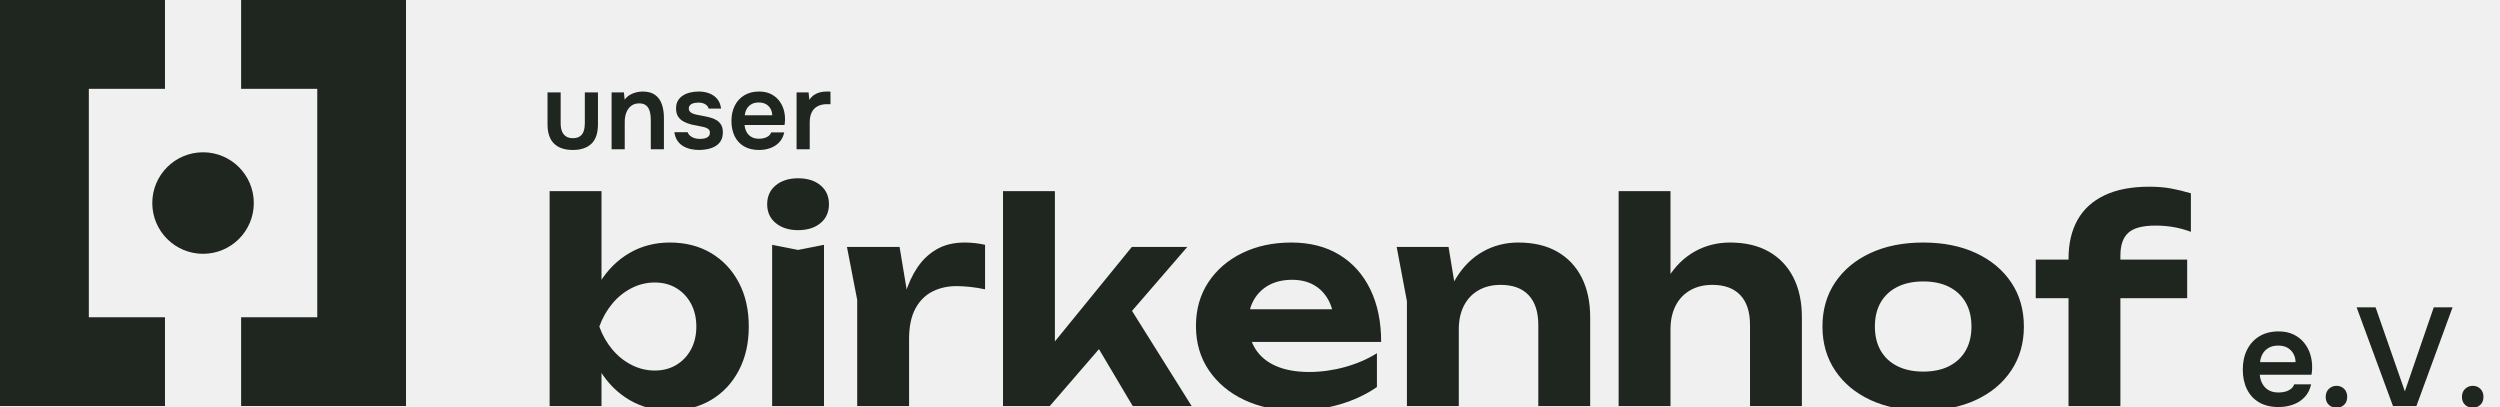
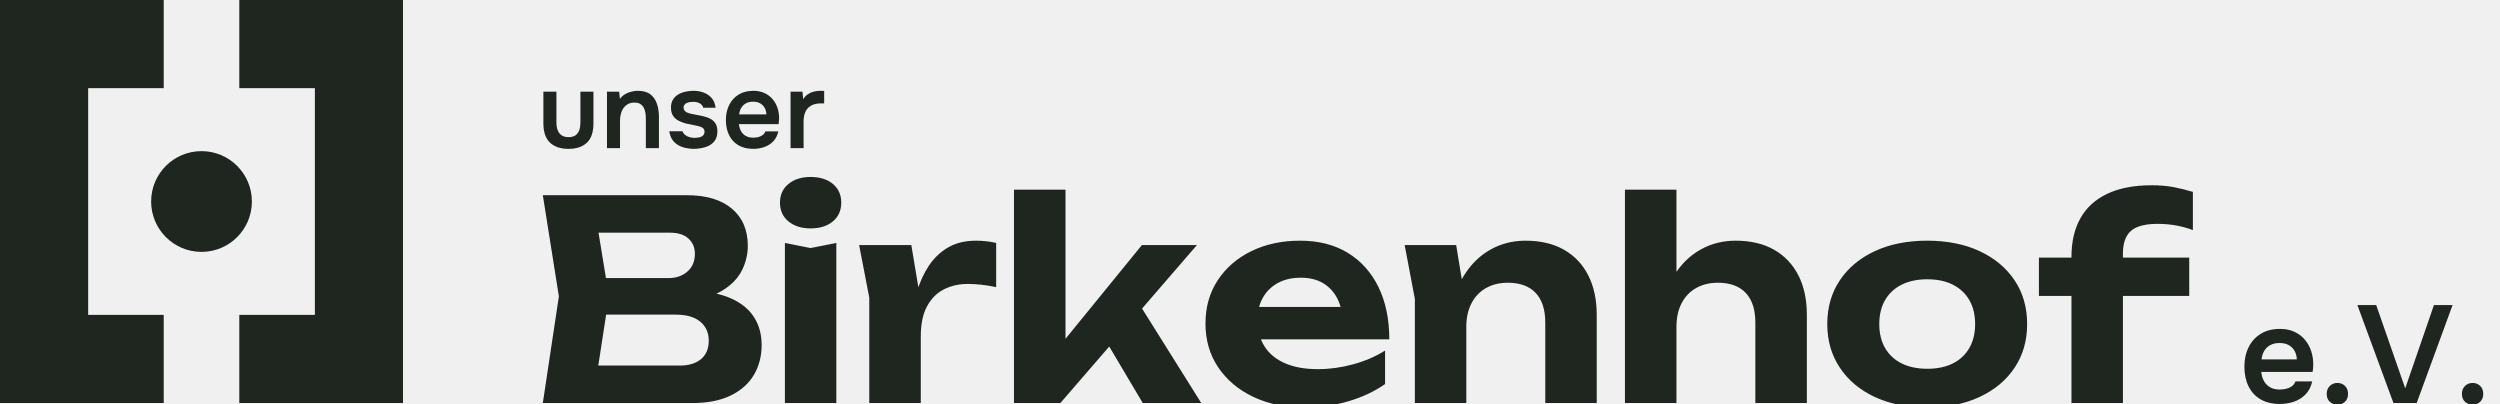
- <svg xmlns="http://www.w3.org/2000/svg" viewBox="0 0 394 64" width="394" height="64" role="img" aria-label="Unser Birkenhof e.V.">
+ <svg xmlns="http://www.w3.org/2000/svg" viewBox="0 0 397 64" width="397" height="64" role="img" aria-label="Unser Birkenhof e.V.">
  <mask id="m" maskUnits="userSpaceOnUse" x="0" y="0" width="64" height="64">
    <rect width="64" height="64" fill="#fff" />
    <rect x="14" y="14" width="36" height="36" fill="#000" />
    <rect x="26" y="49" width="12" height="16" fill="#000" />
    <rect x="26" y="-1" width="12" height="16" fill="#000" />
    <circle cx="32" cy="32" r="8" fill="#fff" />
  </mask>
  <g transform="translate(0 0) scale(1)">
    <rect width="64" height="64" fill="#1F2620" mask="url(#m)" />
  </g>
-   <path d="M90.281 23.636Q88.346 23.636 87.317 22.633Q86.289 21.63 86.289 19.583V14.561H88.36V19.447Q88.36 20.154 88.56 20.678Q88.761 21.201 89.188 21.488Q89.614 21.776 90.281 21.776Q90.995 21.776 91.409 21.475Q91.824 21.174 91.996 20.644Q92.168 20.113 92.168 19.447V14.561H94.238V19.583Q94.238 21.684 93.2 22.66Q92.161 23.636 90.281 23.636ZM96.387 23.52V14.561H98.332L98.441 15.703Q98.794 15.231 99.274 14.952Q99.753 14.673 100.278 14.549Q100.804 14.425 101.259 14.425Q102.548 14.425 103.281 14.983Q104.013 15.54 104.324 16.477Q104.635 17.414 104.635 18.573V23.52H102.565V18.91Q102.565 18.423 102.495 17.958Q102.425 17.492 102.23 17.114Q102.034 16.737 101.677 16.514Q101.32 16.292 100.729 16.292Q99.988 16.292 99.476 16.683Q98.964 17.074 98.711 17.733Q98.458 18.393 98.458 19.212V23.52ZM110.184 23.636Q109.552 23.636 108.907 23.503Q108.263 23.37 107.707 23.054Q107.151 22.738 106.774 22.194Q106.397 21.65 106.281 20.837H108.375Q108.505 21.201 108.806 21.437Q109.106 21.674 109.503 21.783Q109.899 21.891 110.286 21.891Q110.531 21.891 110.81 21.857Q111.089 21.823 111.335 21.716Q111.582 21.609 111.733 21.415Q111.884 21.222 111.884 20.899Q111.884 20.613 111.735 20.44Q111.585 20.266 111.323 20.156Q111.061 20.045 110.698 19.977Q110.283 19.868 109.848 19.799Q109.412 19.729 108.991 19.63Q108.358 19.467 107.797 19.187Q107.236 18.906 106.891 18.405Q106.546 17.903 106.546 17.08Q106.546 16.37 106.84 15.865Q107.134 15.36 107.644 15.042Q108.154 14.724 108.795 14.575Q109.436 14.425 110.123 14.425Q111.034 14.425 111.787 14.716Q112.54 15.006 113.037 15.6Q113.533 16.193 113.639 17.111H111.67Q111.585 16.693 111.15 16.431Q110.715 16.169 110.055 16.169Q109.824 16.169 109.562 16.208Q109.3 16.247 109.072 16.349Q108.845 16.451 108.698 16.633Q108.552 16.815 108.552 17.101Q108.552 17.352 108.69 17.543Q108.828 17.733 109.093 17.856Q109.358 17.978 109.715 18.06Q110.276 18.179 110.908 18.296Q111.541 18.413 111.99 18.542Q112.54 18.692 112.977 18.971Q113.414 19.25 113.668 19.702Q113.921 20.154 113.921 20.844Q113.921 21.67 113.589 22.211Q113.258 22.752 112.707 23.061Q112.156 23.37 111.495 23.503Q110.834 23.636 110.184 23.636ZM119.633 23.636Q118.225 23.636 117.253 23.063Q116.28 22.49 115.777 21.46Q115.274 20.429 115.274 19.069Q115.274 17.699 115.796 16.657Q116.318 15.615 117.294 15.02Q118.269 14.425 119.636 14.425Q120.663 14.425 121.43 14.787Q122.196 15.149 122.717 15.778Q123.237 16.407 123.488 17.208Q123.74 18.009 123.72 18.896Q123.709 19.103 123.694 19.301Q123.679 19.498 123.641 19.705H117.341Q117.396 20.304 117.661 20.797Q117.926 21.29 118.412 21.577Q118.898 21.864 119.626 21.864Q120.054 21.864 120.444 21.76Q120.833 21.657 121.127 21.432Q121.421 21.208 121.533 20.871H123.597Q123.38 21.834 122.788 22.447Q122.196 23.061 121.37 23.348Q120.544 23.636 119.633 23.636ZM121.703 18.168Q121.693 17.607 121.442 17.148Q121.19 16.689 120.726 16.421Q120.262 16.152 119.585 16.152Q118.875 16.152 118.397 16.441Q117.919 16.73 117.671 17.189Q117.423 17.648 117.382 18.168ZM125.542 23.52V14.561H127.432L127.555 15.737Q127.895 15.224 128.328 14.942Q128.762 14.66 129.257 14.542Q129.751 14.425 130.275 14.425Q130.462 14.425 130.623 14.428Q130.785 14.432 130.883 14.439V16.417H130.336Q129.452 16.417 128.838 16.752Q128.225 17.087 127.919 17.721Q127.613 18.355 127.613 19.267V23.52Z" fill="#1F2620" />
-   <path d="M86.62 30.12H94.795V46.547L93.698 48.69V54.597L94.795 56.703V64.0H86.62ZM92.052 51.469Q92.71 47.43 94.557 44.464Q96.404 41.498 99.232 39.86Q102.06 38.223 105.575 38.223Q109.267 38.223 112.063 39.882Q114.859 41.542 116.434 44.518Q118.008 47.493 118.008 51.469Q118.008 55.4 116.434 58.388Q114.859 61.375 112.063 63.035Q109.267 64.695 105.575 64.695Q102.04 64.695 99.222 63.047Q96.404 61.4 94.567 58.422Q92.73 55.444 92.052 51.469ZM109.744 51.469Q109.744 49.436 108.908 47.869Q108.072 46.301 106.595 45.411Q105.118 44.521 103.202 44.521Q101.266 44.521 99.527 45.411Q97.787 46.301 96.485 47.869Q95.183 49.436 94.452 51.469Q95.183 53.502 96.485 55.059Q97.787 56.617 99.527 57.507Q101.266 58.397 103.202 58.397Q105.118 58.397 106.595 57.507Q108.072 56.617 108.908 55.059Q109.744 53.502 109.744 51.469ZM121.688 38.583 125.776 39.389 129.863 38.583V64.0H121.688ZM125.769 36.271Q123.613 36.271 122.26 35.161Q120.907 34.051 120.907 32.184Q120.907 30.316 122.26 29.206Q123.613 28.096 125.769 28.096Q127.982 28.096 129.313 29.206Q130.644 30.316 130.644 32.184Q130.644 34.051 129.313 35.161Q127.982 36.271 125.769 36.271ZM133.48 38.918H141.774L143.27 47.922V64.0H135.095V47.258ZM155.245 38.583V45.599Q154.039 45.335 152.875 45.213Q151.712 45.091 150.739 45.091Q148.656 45.091 146.962 45.939Q145.268 46.787 144.269 48.63Q143.27 50.472 143.27 53.429L141.653 51.425Q141.948 48.745 142.654 46.356Q143.36 43.967 144.589 42.142Q145.818 40.317 147.65 39.27Q149.483 38.223 152.05 38.223Q152.831 38.223 153.656 38.313Q154.481 38.403 155.245 38.583ZM166.251 57.365 163.985 56.59 178.38 38.918H187.118L165.44 64.0H158.076V30.12H166.251ZM171.237 51.72 177.32 47.26 187.807 64.0H178.521ZM204.14 64.695Q199.625 64.695 196.089 63.025Q192.552 61.356 190.517 58.358Q188.482 55.361 188.482 51.385Q188.482 47.454 190.427 44.498Q192.372 41.542 195.774 39.882Q199.177 38.223 203.495 38.223Q207.913 38.223 211.08 40.152Q214.247 42.081 215.958 45.598Q217.67 49.115 217.67 53.889H195.069V48.741H213.166L210.247 50.567Q210.095 48.519 209.239 47.075Q208.384 45.632 206.972 44.864Q205.561 44.097 203.621 44.097Q201.509 44.097 199.975 44.94Q198.442 45.784 197.594 47.283Q196.746 48.783 196.746 50.776Q196.746 53.251 197.861 55.007Q198.976 56.764 201.118 57.694Q203.26 58.623 206.329 58.623Q209.129 58.623 211.943 57.85Q214.757 57.077 217.005 55.666V60.99Q214.48 62.75 211.182 63.723Q207.884 64.695 204.14 64.695ZM220.116 38.918H228.291L229.906 48.706V64.0H221.731V47.474ZM239.291 38.223Q242.891 38.223 245.414 39.66Q247.937 41.098 249.275 43.736Q250.613 46.374 250.613 50.01V64.0H242.437V51.231Q242.437 48.127 240.908 46.511Q239.379 44.895 236.493 44.895Q234.489 44.895 232.999 45.755Q231.51 46.616 230.708 48.185Q229.906 49.755 229.906 51.896L227.308 50.538Q227.803 46.547 229.49 43.809Q231.178 41.072 233.71 39.647Q236.242 38.223 239.291 38.223ZM255.096 30.12H263.271V64.0H255.096ZM272.657 38.223Q276.256 38.223 278.779 39.66Q281.303 41.098 282.64 43.736Q283.978 46.374 283.978 50.01V64.0H275.803V51.231Q275.803 48.127 274.274 46.511Q272.745 44.895 269.858 44.895Q267.854 44.895 266.365 45.755Q264.875 46.616 264.073 48.185Q263.271 49.755 263.271 51.896L260.673 50.538Q261.168 46.547 262.856 43.809Q264.543 41.072 267.075 39.647Q269.607 38.223 272.657 38.223ZM303.088 64.695Q298.342 64.695 294.773 63.035Q291.205 61.375 289.212 58.385Q287.218 55.394 287.218 51.466Q287.218 47.493 289.212 44.518Q291.205 41.542 294.776 39.882Q298.348 38.223 303.095 38.223Q307.841 38.223 311.41 39.882Q314.978 41.542 316.971 44.515Q318.964 47.488 318.964 51.466Q318.964 55.4 316.971 58.388Q314.978 61.375 311.406 63.035Q307.835 64.695 303.088 64.695ZM303.095 58.564Q305.481 58.564 307.175 57.706Q308.869 56.848 309.785 55.256Q310.701 53.664 310.701 51.469Q310.701 49.245 309.785 47.657Q308.869 46.07 307.175 45.212Q305.481 44.354 303.095 44.354Q300.746 44.354 299.03 45.212Q297.314 46.07 296.398 47.657Q295.482 49.245 295.482 51.459Q295.482 53.673 296.398 55.26Q297.314 56.848 299.03 57.706Q300.746 58.564 303.095 58.564ZM339.699 35.552Q336.685 35.552 335.43 36.678Q334.175 37.805 334.175 40.271V64.0H326.0V40.759Q326.0 37.191 327.418 34.662Q328.836 32.133 331.673 30.779Q334.51 29.425 338.723 29.425Q340.634 29.425 342.146 29.703Q343.657 29.981 345.283 30.465V36.537Q343.967 36.04 342.594 35.796Q341.22 35.552 339.699 35.552ZM320.834 46.994V40.911H344.7V46.994Z" fill="#1F2620" />
-   <path d="M359.104 64.15Q357.283 64.15 356.024 63.408Q354.766 62.667 354.115 61.334Q353.463 60 353.463 58.24Q353.463 56.467 354.139 55.119Q354.814 53.77 356.077 53Q357.34 52.23 359.109 52.23Q360.437 52.23 361.43 52.699Q362.422 53.167 363.095 53.981Q363.768 54.795 364.094 55.831Q364.419 56.868 364.393 58.016Q364.38 58.284 364.36 58.54Q364.34 58.795 364.292 59.063H356.139Q356.209 59.838 356.552 60.476Q356.895 61.114 357.525 61.485Q358.154 61.857 359.095 61.857Q359.65 61.857 360.154 61.723Q360.657 61.589 361.038 61.298Q361.419 61.008 361.564 60.572H364.235Q363.953 61.818 363.187 62.612Q362.422 63.406 361.353 63.778Q360.283 64.15 359.104 64.15ZM361.784 57.074Q361.771 56.348 361.445 55.754Q361.119 55.16 360.519 54.813Q359.918 54.465 359.043 54.465Q358.123 54.465 357.505 54.839Q356.887 55.213 356.565 55.807Q356.244 56.401 356.191 57.074ZM368.23 64.255Q367.517 64.255 367.024 63.802Q366.531 63.349 366.531 62.557Q366.531 61.756 367.033 61.281Q367.535 60.806 368.239 60.806Q368.943 60.806 369.431 61.276Q369.919 61.747 369.919 62.548Q369.919 63.349 369.431 63.802Q368.943 64.255 368.23 64.255ZM377.135 64.0 371.402 48.437H374.39L379.005 61.672L383.559 48.437H386.525L380.823 64.0ZM389.702 64.255Q388.989 64.255 388.496 63.802Q388.003 63.349 388.003 62.557Q388.003 61.756 388.505 61.281Q389.007 60.806 389.711 60.806Q390.415 60.806 390.903 61.276Q391.391 61.747 391.391 62.548Q391.391 63.349 390.903 63.802Q390.415 64.255 389.702 64.255Z" fill="#1F2620" />
+   <path d="M90.28 23.64Q88.35 23.64 87.32 22.63Q86.29 21.63 86.29 19.58V14.56H88.36V19.45Q88.36 20.15 88.56 20.68Q88.76 21.2 89.19 21.49Q89.61 21.78 90.28 21.78Q90.99 21.78 91.41 21.47Q91.82 21.17 92 20.64Q92.17 20.11 92.17 19.45V14.56H94.24V19.58Q94.24 21.68 93.2 22.66Q92.16 23.64 90.28 23.64ZM96.39 23.52V14.56H98.33L98.44 15.7Q98.79 15.23 99.27 14.95Q99.75 14.67 100.28 14.55Q100.8 14.42 101.26 14.42Q102.55 14.42 103.28 14.98Q104.01 15.54 104.32 16.48Q104.64 17.41 104.64 18.57V23.52H102.56V18.91Q102.56 18.42 102.5 17.96Q102.43 17.49 102.23 17.11Q102.03 16.74 101.68 16.51Q101.32 16.29 100.73 16.29Q99.99 16.29 99.48 16.68Q98.96 17.07 98.71 17.73Q98.46 18.39 98.46 19.21V23.52ZM110.18 23.64Q109.55 23.64 108.91 23.5Q108.26 23.37 107.71 23.05Q107.15 22.74 106.77 22.19Q106.4 21.65 106.28 20.84H108.38Q108.5 21.2 108.81 21.44Q109.11 21.67 109.5 21.78Q109.9 21.89 110.29 21.89Q110.53 21.89 110.81 21.86Q111.09 21.82 111.34 21.72Q111.58 21.61 111.73 21.42Q111.88 21.22 111.88 20.9Q111.88 20.61 111.73 20.44Q111.58 20.27 111.32 20.16Q111.06 20.05 110.7 19.98Q110.28 19.87 109.85 19.8Q109.41 19.73 108.99 19.63Q108.36 19.47 107.8 19.19Q107.24 18.91 106.89 18.4Q106.55 17.9 106.55 17.08Q106.55 16.37 106.84 15.86Q107.13 15.36 107.64 15.04Q108.15 14.72 108.8 14.57Q109.44 14.42 110.12 14.42Q111.03 14.42 111.79 14.72Q112.54 15.01 113.04 15.6Q113.53 16.19 113.64 17.11H111.67Q111.58 16.69 111.15 16.43Q110.71 16.17 110.05 16.17Q109.82 16.17 109.56 16.21Q109.3 16.25 109.07 16.35Q108.84 16.45 108.7 16.63Q108.55 16.82 108.55 17.1Q108.55 17.35 108.69 17.54Q108.83 17.73 109.09 17.86Q109.36 17.98 109.72 18.06Q110.28 18.18 110.91 18.3Q111.54 18.41 111.99 18.54Q112.54 18.69 112.98 18.97Q113.41 19.25 113.67 19.7Q113.92 20.15 113.92 20.84Q113.92 21.67 113.59 22.21Q113.26 22.75 112.71 23.06Q112.16 23.37 111.49 23.5Q110.83 23.64 110.18 23.64ZM119.63 23.64Q118.23 23.64 117.25 23.06Q116.28 22.49 115.78 21.46Q115.27 20.43 115.27 19.07Q115.27 17.7 115.8 16.66Q116.32 15.61 117.29 15.02Q118.27 14.42 119.64 14.42Q120.66 14.42 121.43 14.79Q122.2 15.15 122.72 15.78Q123.24 16.41 123.49 17.21Q123.74 18.01 123.72 18.9Q123.71 19.1 123.69 19.3Q123.68 19.5 123.64 19.71H117.34Q117.4 20.3 117.66 20.8Q117.93 21.29 118.41 21.58Q118.9 21.86 119.63 21.86Q120.05 21.86 120.44 21.76Q120.83 21.66 121.13 21.43Q121.42 21.21 121.53 20.87H123.6Q123.38 21.83 122.79 22.45Q122.2 23.06 121.37 23.35Q120.54 23.64 119.63 23.64ZM121.7 18.17Q121.69 17.61 121.44 17.15Q121.19 16.69 120.73 16.42Q120.26 16.15 119.59 16.15Q118.87 16.15 118.4 16.44Q117.92 16.73 117.67 17.19Q117.42 17.65 117.38 18.17ZM125.54 23.52V14.56H127.43L127.55 15.74Q127.89 15.22 128.33 14.94Q128.76 14.66 129.26 14.54Q129.75 14.42 130.27 14.42Q130.46 14.42 130.62 14.43Q130.78 14.43 130.88 14.44V16.42H130.34Q129.45 16.42 128.84 16.75Q128.22 17.09 127.92 17.72Q127.61 18.36 127.61 19.27V23.52Z" fill="#1F2620" />
+   <path d="M109 47.79 109.71 46.18Q113.55 46.26 116.05 47.37Q118.54 48.47 119.75 50.38Q120.95 52.28 120.95 54.78Q120.95 57.44 119.72 59.53Q118.49 61.61 116.05 62.8Q113.61 64.0 109.96 64.0H86.2L88.75 47.06L86.2 31.0H109.11Q113.68 31.0 116.22 33.13Q118.75 35.27 118.75 39.03Q118.75 41.09 117.8 42.97Q116.84 44.85 114.71 46.14Q112.58 47.44 109 47.79ZM94.4 62 91.23 58.05H107.97Q110.12 58.05 111.34 57.01Q112.55 55.98 112.55 54.1Q112.55 52.21 111.2 51.08Q109.85 49.96 107.23 49.96H93.5V44.16H106.16Q107.96 44.16 109.15 43.13Q110.35 42.1 110.35 40.28Q110.35 38.83 109.33 37.89Q108.31 36.95 106.4 36.95H91.25L94.4 33L96.7 47.06ZM 124.64,38.58 L 128.72,39.39 L 132.81,38.58 L 132.81,64 L 124.64,64 ZM 128.72,36.27 Q 126.56,36.27 125.21,35.16 Q 123.86,34.05 123.86,32.18 Q 123.86,30.32 125.21,29.21 Q 126.56,28.1 128.72,28.1 Q 130.93,28.1 132.26,29.21 Q 133.59,30.32 133.59,32.18 Q 133.59,34.05 132.26,35.16 Q 130.93,36.27 128.72,36.27 ZM 136.43,38.92 L 144.72,38.92 L 146.22,47.92 L 146.22,64 L 138.04,64 L 138.04,47.26 ZM 158.19,38.58 L 158.19,45.6 Q 156.99,45.34 155.82,45.21 Q 154.66,45.09 153.69,45.09 Q 151.6,45.09 149.91,45.94 Q 148.22,46.79 147.22,48.63 Q 146.22,50.47 146.22,53.43 L 144.6,51.42 Q 144.9,48.75 145.6,46.36 Q 146.31,43.97 147.54,42.14 Q 148.77,40.32 150.6,39.27 Q 152.43,38.22 155,38.22 Q 155.78,38.22 156.6,38.31 Q 157.43,38.4 158.19,38.58 ZM 169.2,57.36 L 166.93,56.59 L 181.33,38.92 L 190.07,38.92 L 168.39,64 L 161.02,64 L 161.02,30.12 L 169.2,30.12 ZM 174.18,51.72 L 180.27,47.26 L 190.76,64 L 181.47,64 ZM 207.09,64.7 Q 202.57,64.7 199.04,63.03 Q 195.5,61.36 193.47,58.36 Q 191.43,55.36 191.43,51.39 Q 191.43,47.45 193.38,44.5 Q 195.32,41.54 198.72,39.88 Q 202.12,38.22 206.44,38.22 Q 210.86,38.22 214.03,40.15 Q 217.19,42.08 218.91,45.6 Q 220.62,49.11 220.62,53.89 L 198.02,53.89 L 198.02,48.74 L 216.11,48.74 L 213.19,50.57 Q 213.04,48.52 212.19,47.08 Q 211.33,45.63 209.92,44.86 Q 208.51,44.1 206.57,44.1 Q 204.46,44.1 202.92,44.94 Q 201.39,45.78 200.54,47.28 Q 199.69,48.78 199.69,50.78 Q 199.69,53.25 200.81,55.01 Q 201.92,56.76 204.07,57.69 Q 206.21,58.62 209.28,58.62 Q 212.08,58.62 214.89,57.85 Q 217.71,57.08 219.95,55.67 L 219.95,60.99 Q 217.43,62.75 214.13,63.72 Q 210.83,64.7 207.09,64.7 ZM 223.06,38.92 L 231.24,38.92 L 232.85,48.71 L 232.85,64 L 224.68,64 L 224.68,47.47 ZM 242.24,38.22 Q 245.84,38.22 248.36,39.66 Q 250.89,41.1 252.22,43.74 Q 253.56,46.37 253.56,50.01 L 253.56,64 L 245.39,64 L 245.39,51.23 Q 245.39,48.13 243.86,46.51 Q 242.33,44.9 239.44,44.9 Q 237.44,44.9 235.95,45.76 Q 234.46,46.62 233.66,48.19 Q 232.85,49.76 232.85,51.9 L 230.26,50.54 Q 230.75,46.55 232.44,43.81 Q 234.13,41.07 236.66,39.65 Q 239.19,38.22 242.24,38.22 ZM 258.04,30.12 L 266.22,30.12 L 266.22,64 L 258.04,64 ZM 275.6,38.22 Q 279.2,38.22 281.73,39.66 Q 284.25,41.1 285.59,43.74 Q 286.93,46.37 286.93,50.01 L 286.93,64 L 278.75,64 L 278.75,51.23 Q 278.75,48.13 277.22,46.51 Q 275.69,44.9 272.81,44.9 Q 270.8,44.9 269.31,45.76 Q 267.82,46.62 267.02,48.19 Q 266.22,49.76 266.22,51.9 L 263.62,50.54 Q 264.12,46.55 265.8,43.81 Q 267.49,41.07 270.02,39.65 Q 272.56,38.22 275.6,38.22 ZM 306.04,64.7 Q 301.29,64.7 297.72,63.04 Q 294.15,61.38 292.16,58.38 Q 290.17,55.39 290.17,51.47 Q 290.17,47.49 292.16,44.52 Q 294.15,41.54 297.72,39.88 Q 301.3,38.22 306.04,38.22 Q 310.79,38.22 314.36,39.88 Q 317.93,41.54 319.92,44.52 Q 321.91,47.49 321.91,51.47 Q 321.91,55.4 319.92,58.39 Q 317.93,61.38 314.35,63.04 Q 310.78,64.7 306.04,64.7 ZM 306.04,58.56 Q 308.43,58.56 310.12,57.71 Q 311.82,56.85 312.73,55.26 Q 313.65,53.66 313.65,51.47 Q 313.65,49.24 312.73,47.66 Q 311.82,46.07 310.12,45.21 Q 308.43,44.35 306.04,44.35 Q 303.69,44.35 301.98,45.21 Q 300.26,46.07 299.35,47.66 Q 298.43,49.24 298.43,51.46 Q 298.43,53.67 299.35,55.26 Q 300.26,56.85 301.98,57.71 Q 303.69,58.56 306.04,58.56 ZM 342.65,35.55 Q 339.63,35.55 338.38,36.68 Q 337.12,37.8 337.12,40.27 L 337.12,64 L 328.95,64 L 328.95,40.76 Q 328.95,37.19 330.37,34.66 Q 331.78,32.13 334.62,30.78 Q 337.46,29.42 341.67,29.42 Q 343.58,29.42 345.09,29.7 Q 346.61,29.98 348.23,30.47 L 348.23,36.54 Q 346.92,36.04 345.54,35.8 Q 344.17,35.55 342.65,35.55 ZM 323.78,46.99 L 323.78,40.91 L 347.65,40.91 L 347.65,46.99 Z" fill="#1F2620" />
+   <path d="M 362.05,64.15 Q 360.23,64.15 358.97,63.41 Q 357.71,62.67 357.06,61.33 Q 356.41,60 356.41,58.24 Q 356.41,56.47 357.09,55.12 Q 357.76,53.77 359.02,53 Q 360.29,52.23 362.06,52.23 Q 363.39,52.23 364.38,52.7 Q 365.37,53.17 366.04,53.98 Q 366.72,54.8 367.04,55.83 Q 367.37,56.87 367.34,58.02 Q 367.33,58.28 367.31,58.54 Q 367.29,58.79 367.24,59.06 L 359.09,59.06 Q 359.16,59.84 359.5,60.48 Q 359.84,61.11 360.47,61.49 Q 361.1,61.86 362.04,61.86 Q 362.6,61.86 363.1,61.72 Q 363.61,61.59 363.99,61.3 Q 364.37,61.01 364.51,60.57 L 367.18,60.57 Q 366.9,61.82 366.14,62.61 Q 365.37,63.41 364.3,63.78 Q 363.23,64.15 362.05,64.15 Z M 364.73,57.07 Q 364.72,56.35 364.39,55.75 Q 364.07,55.16 363.47,54.81 Q 362.87,54.47 361.99,54.47 Q 361.07,54.47 360.45,54.84 Q 359.83,55.21 359.51,55.81 Q 359.19,56.4 359.14,57.07 Z M 371.18,64.26 Q 370.46,64.26 369.97,63.8 Q 369.48,63.35 369.48,62.56 Q 369.48,61.76 369.98,61.28 Q 370.48,60.81 371.19,60.81 Q 371.89,60.81 372.38,61.28 Q 372.87,61.75 372.87,62.55 Q 372.87,63.35 372.38,63.8 Q 371.89,64.26 371.18,64.26 Z M 380.08,64 L 374.35,48.44 L 377.34,48.44 L 381.95,61.67 L 386.51,48.44 L 389.47,48.44 L 383.77,64 Z M 392.65,64.26 Q 391.94,64.26 391.44,63.8 Q 390.95,63.35 390.95,62.56 Q 390.95,61.76 391.45,61.28 Q 391.95,60.81 392.66,60.81 Q 393.36,60.81 393.85,61.28 Q 394.34,61.75 394.34,62.55 Q 394.34,63.35 393.85,63.8 Q 393.36,64.26 392.65,64.26 Z" fill="#1F2620" />
</svg>
